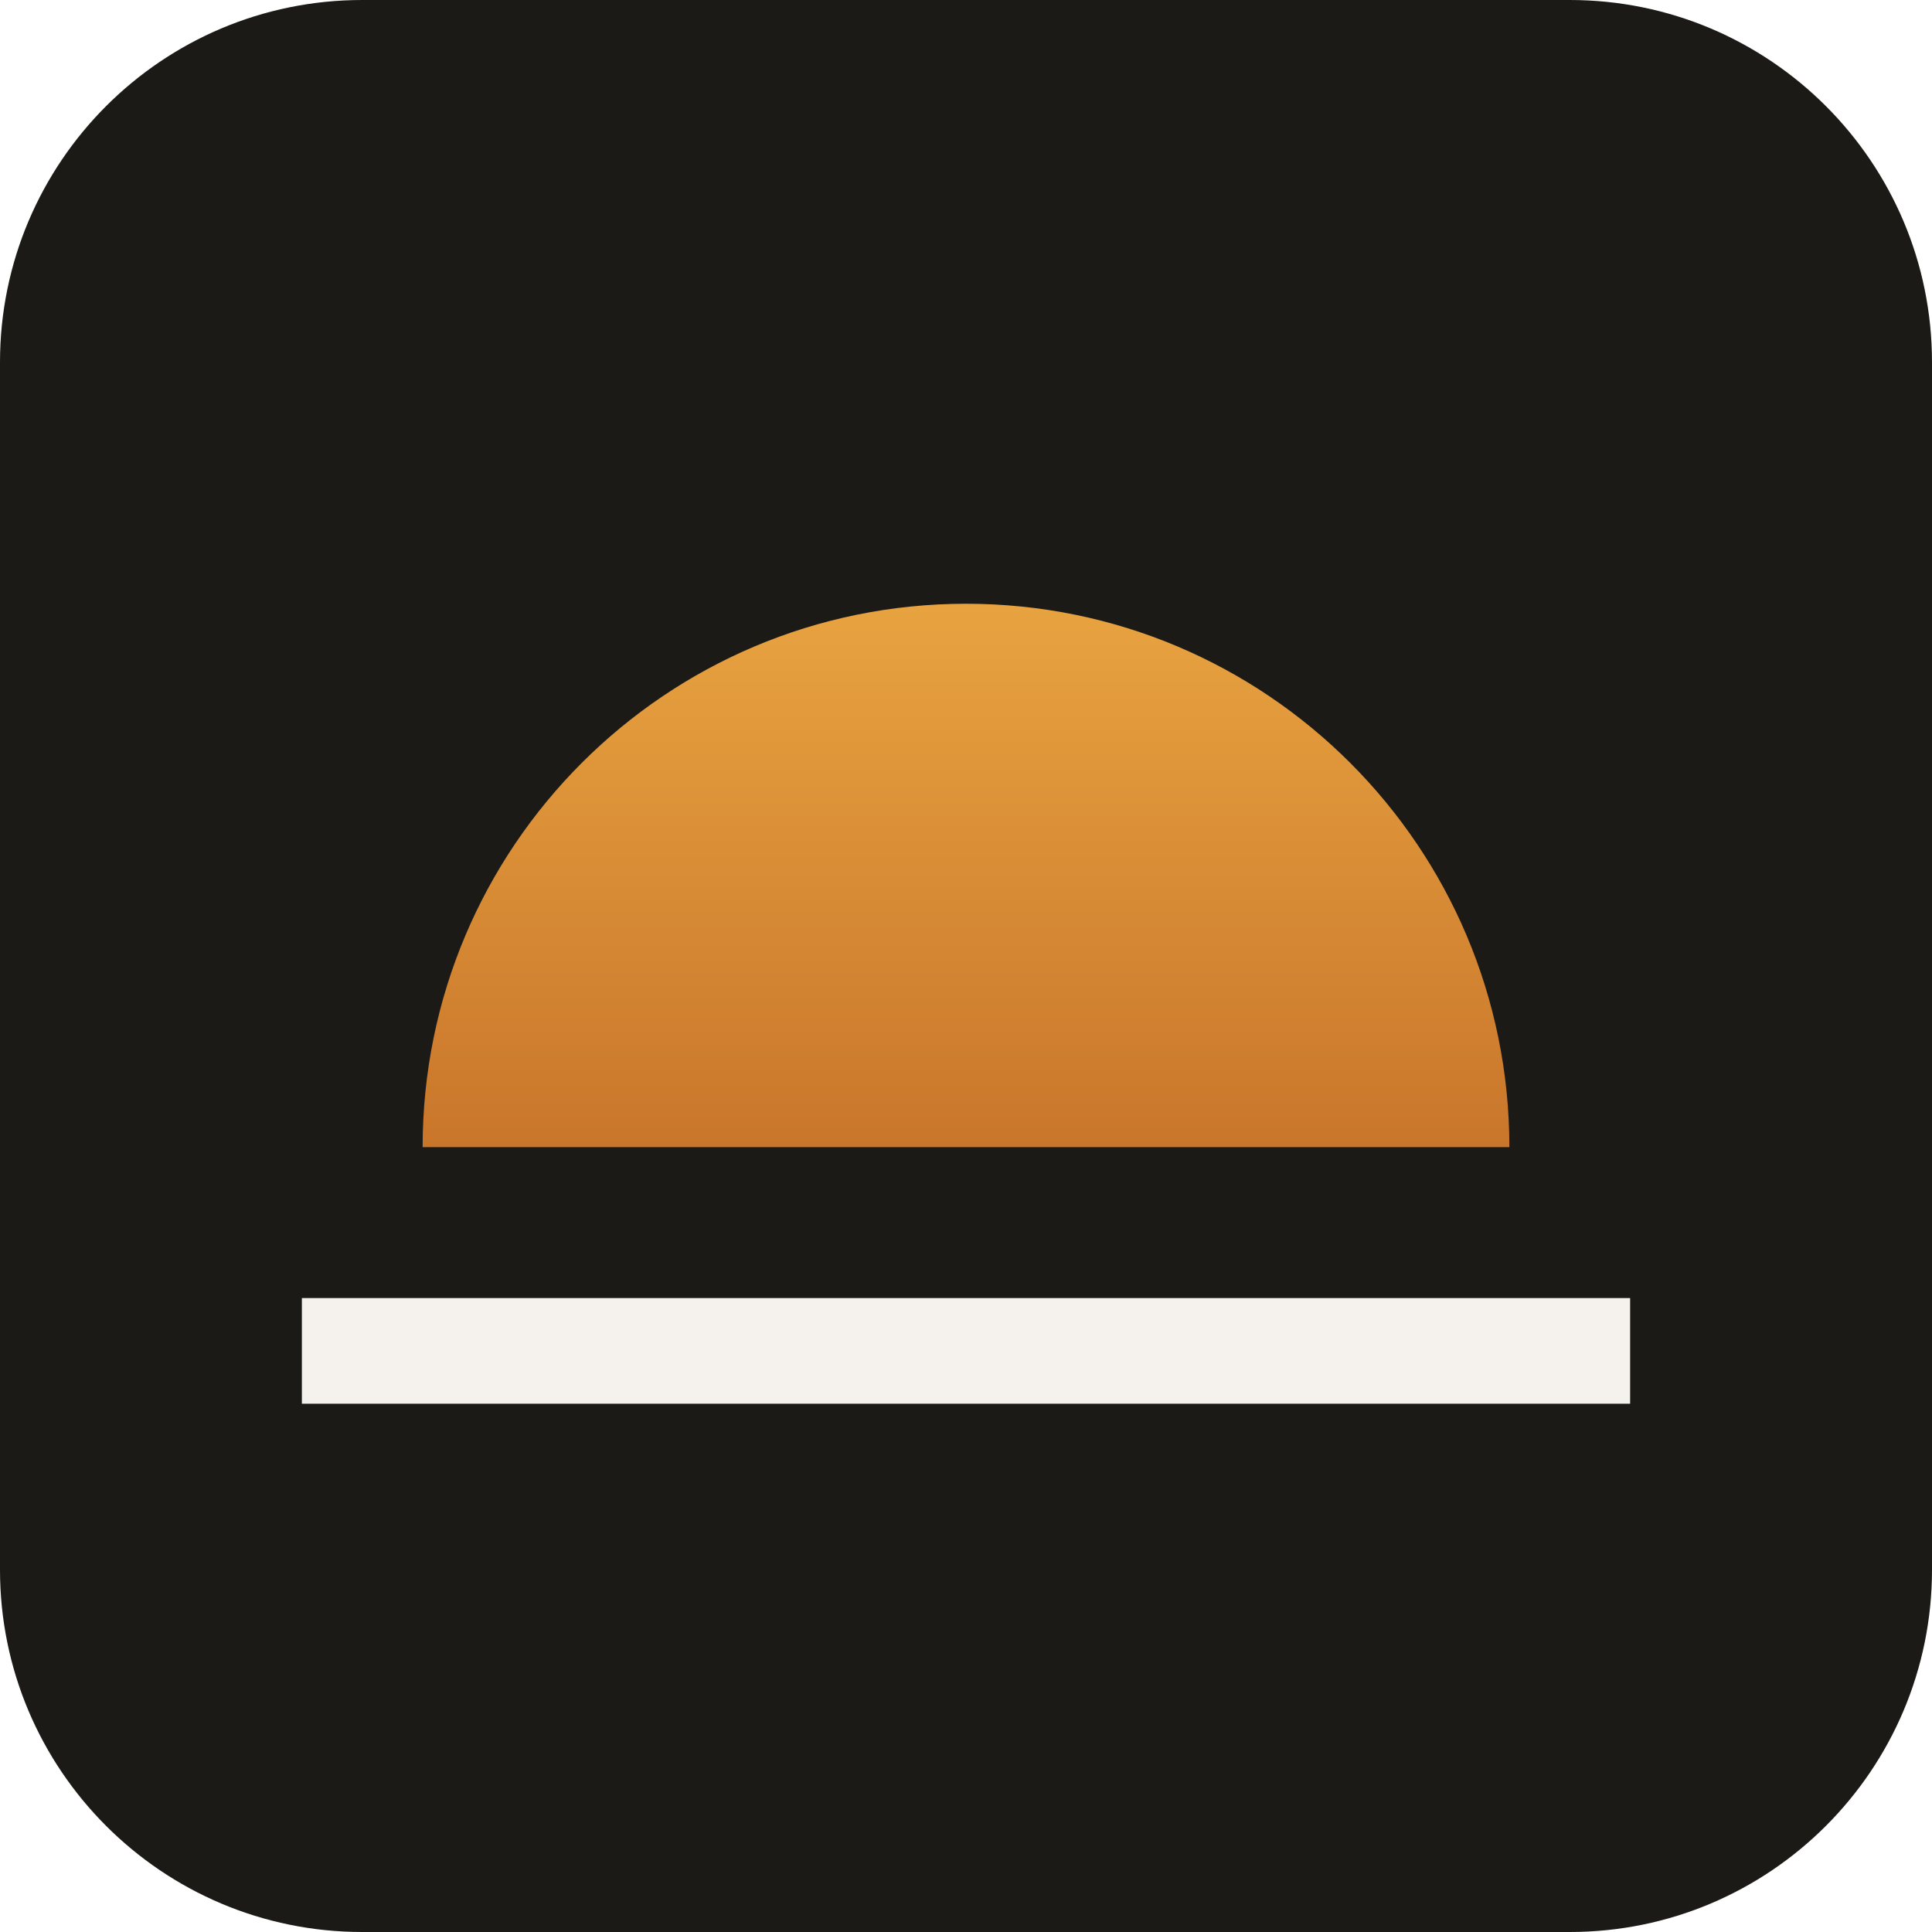
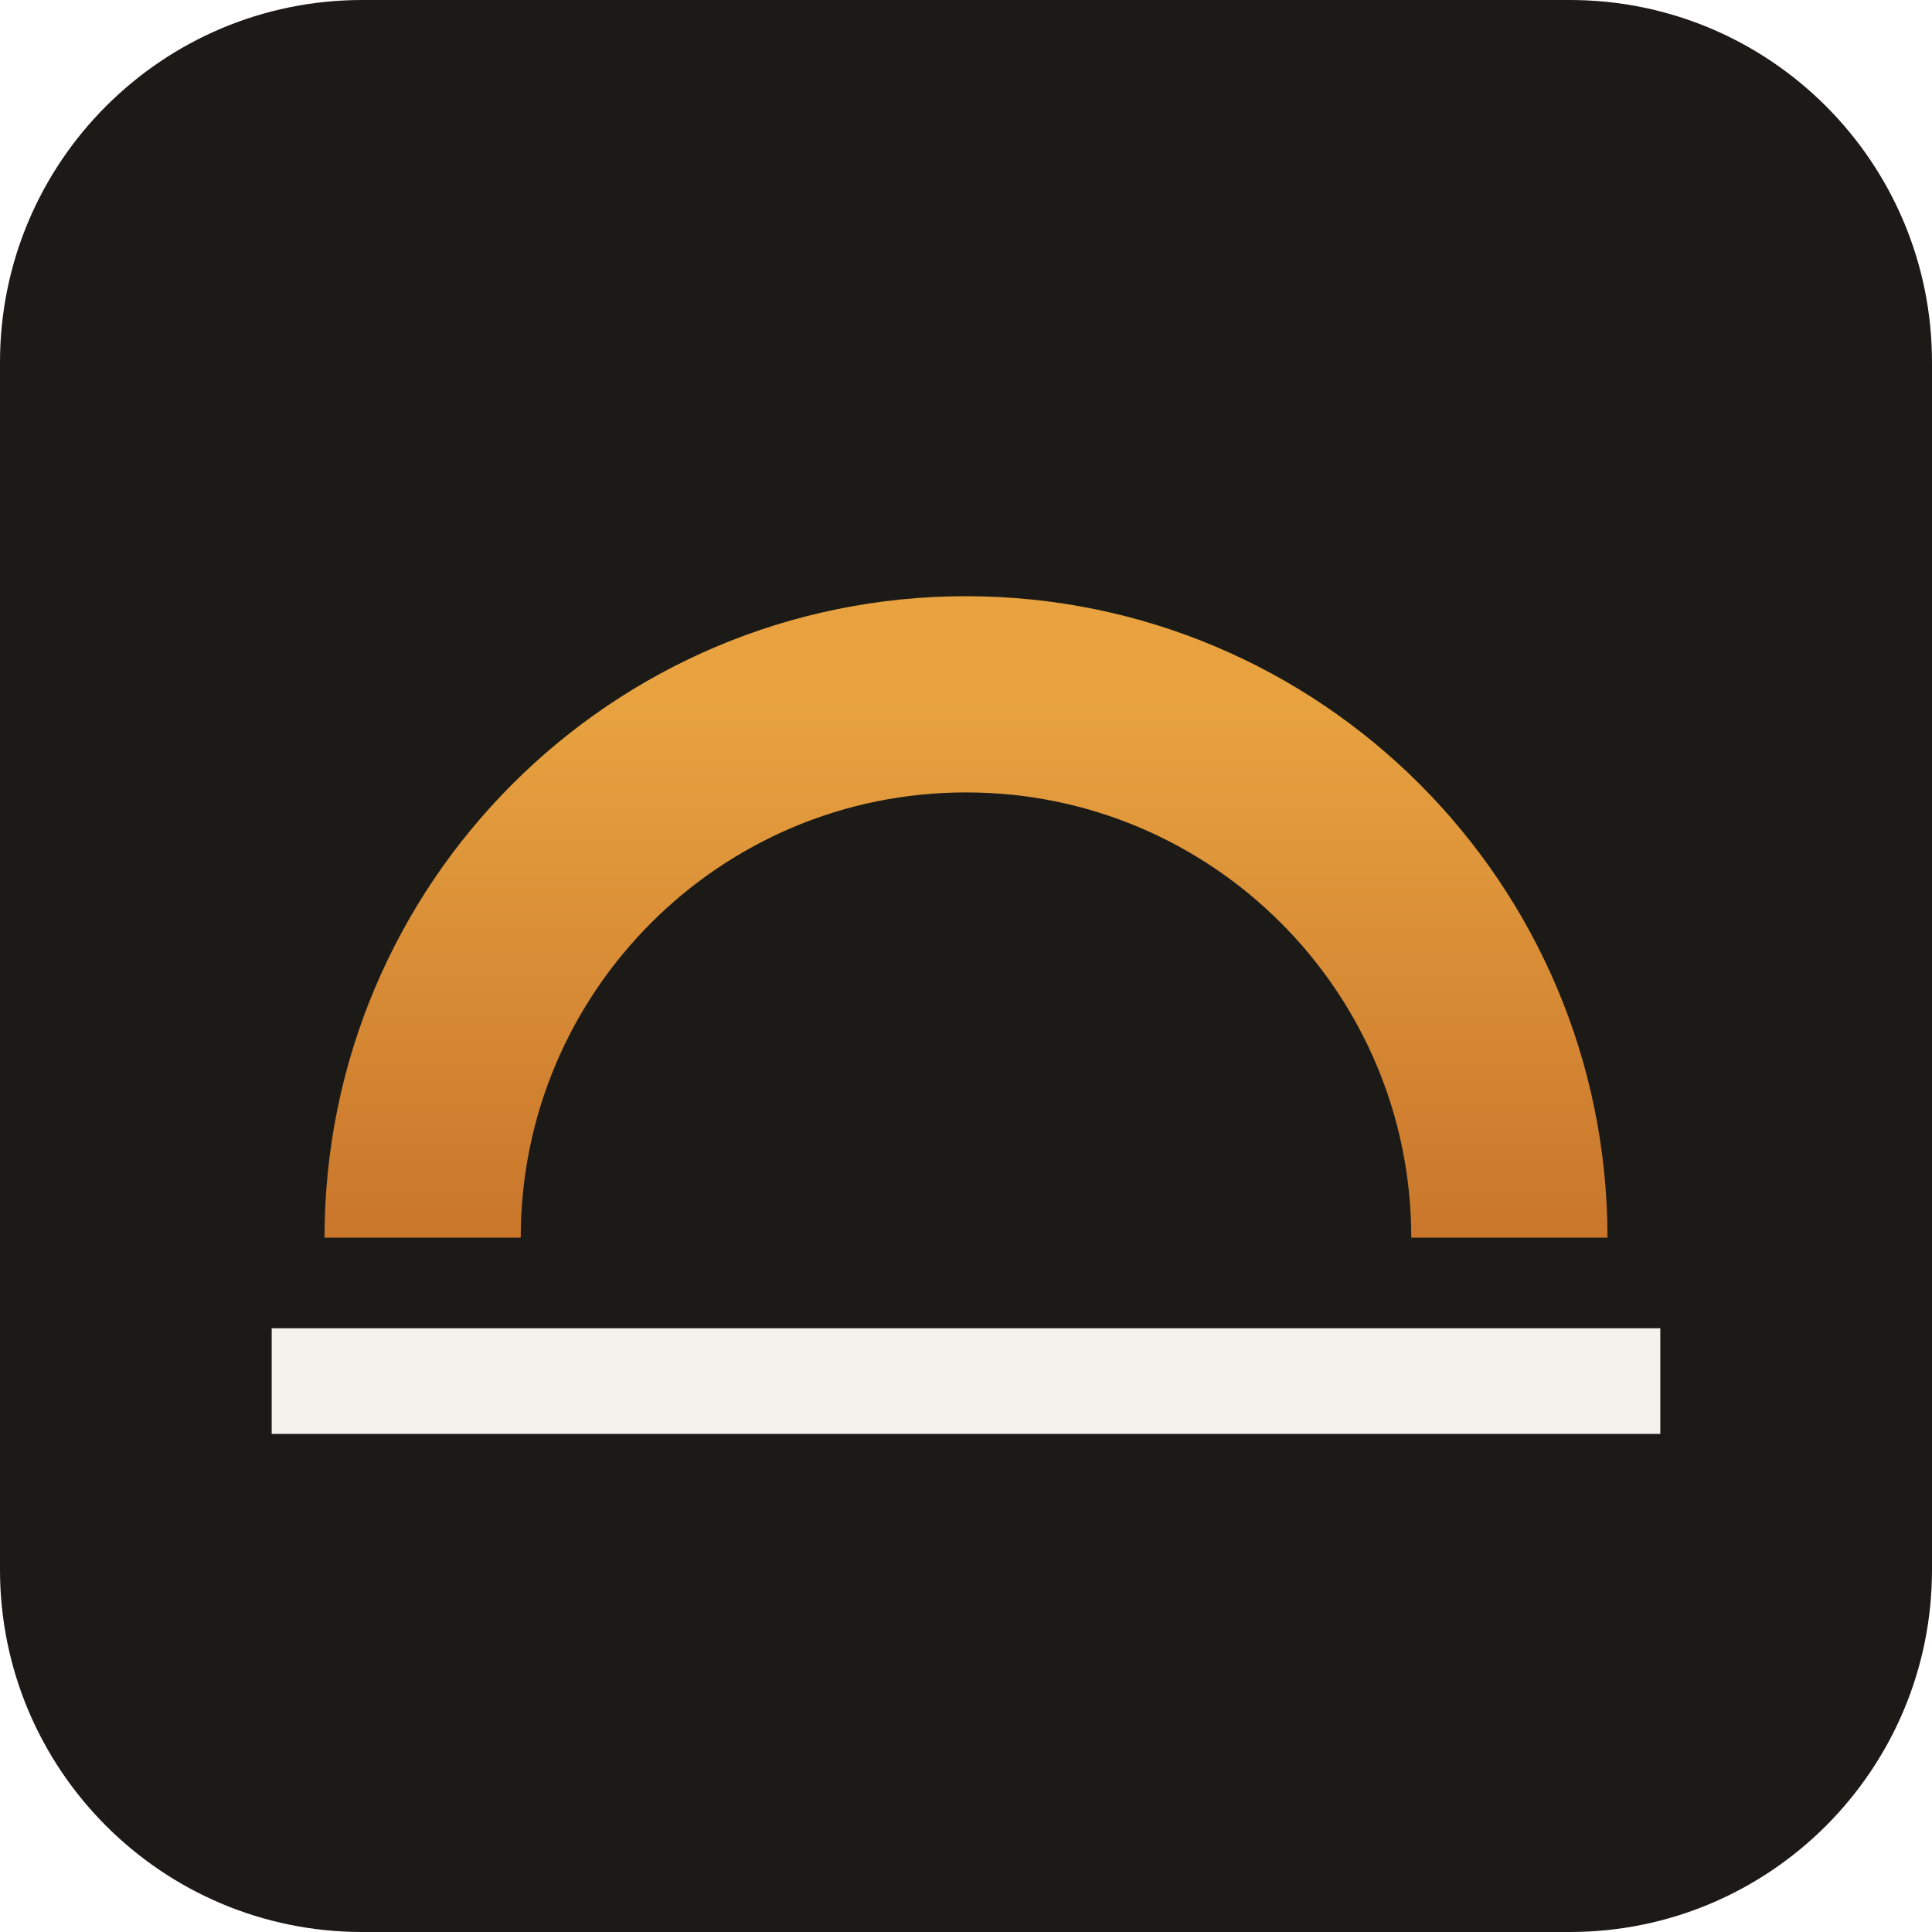
<svg xmlns="http://www.w3.org/2000/svg" viewBox="0 0 64 64">
  <defs>
    <linearGradient id="d" x1="0" y1="0" x2="0" y2="1">
      <stop offset="0%" stop-color="#E8A340" />
      <stop offset="100%" stop-color="#C9762B" />
    </linearGradient>
  </defs>
  <rect width="64" height="64" rx="12" fill="#1C1A17" />
-   <path d="M14 38 A 18 18 0 0 1 50 38 Z" fill="url(#d)" />
-   <rect x="10" y="43" width="44" height="3.5" fill="#F5F2ED" />
+   <path d="M14 41 A 18 18 0 0 1 50 41" fill="none" stroke="url(#d)" stroke-width="6.5" stroke-linecap="butt" />
+   <rect x="9" y="44" width="46" height="3.5" fill="#F5F2ED" />
</svg>
